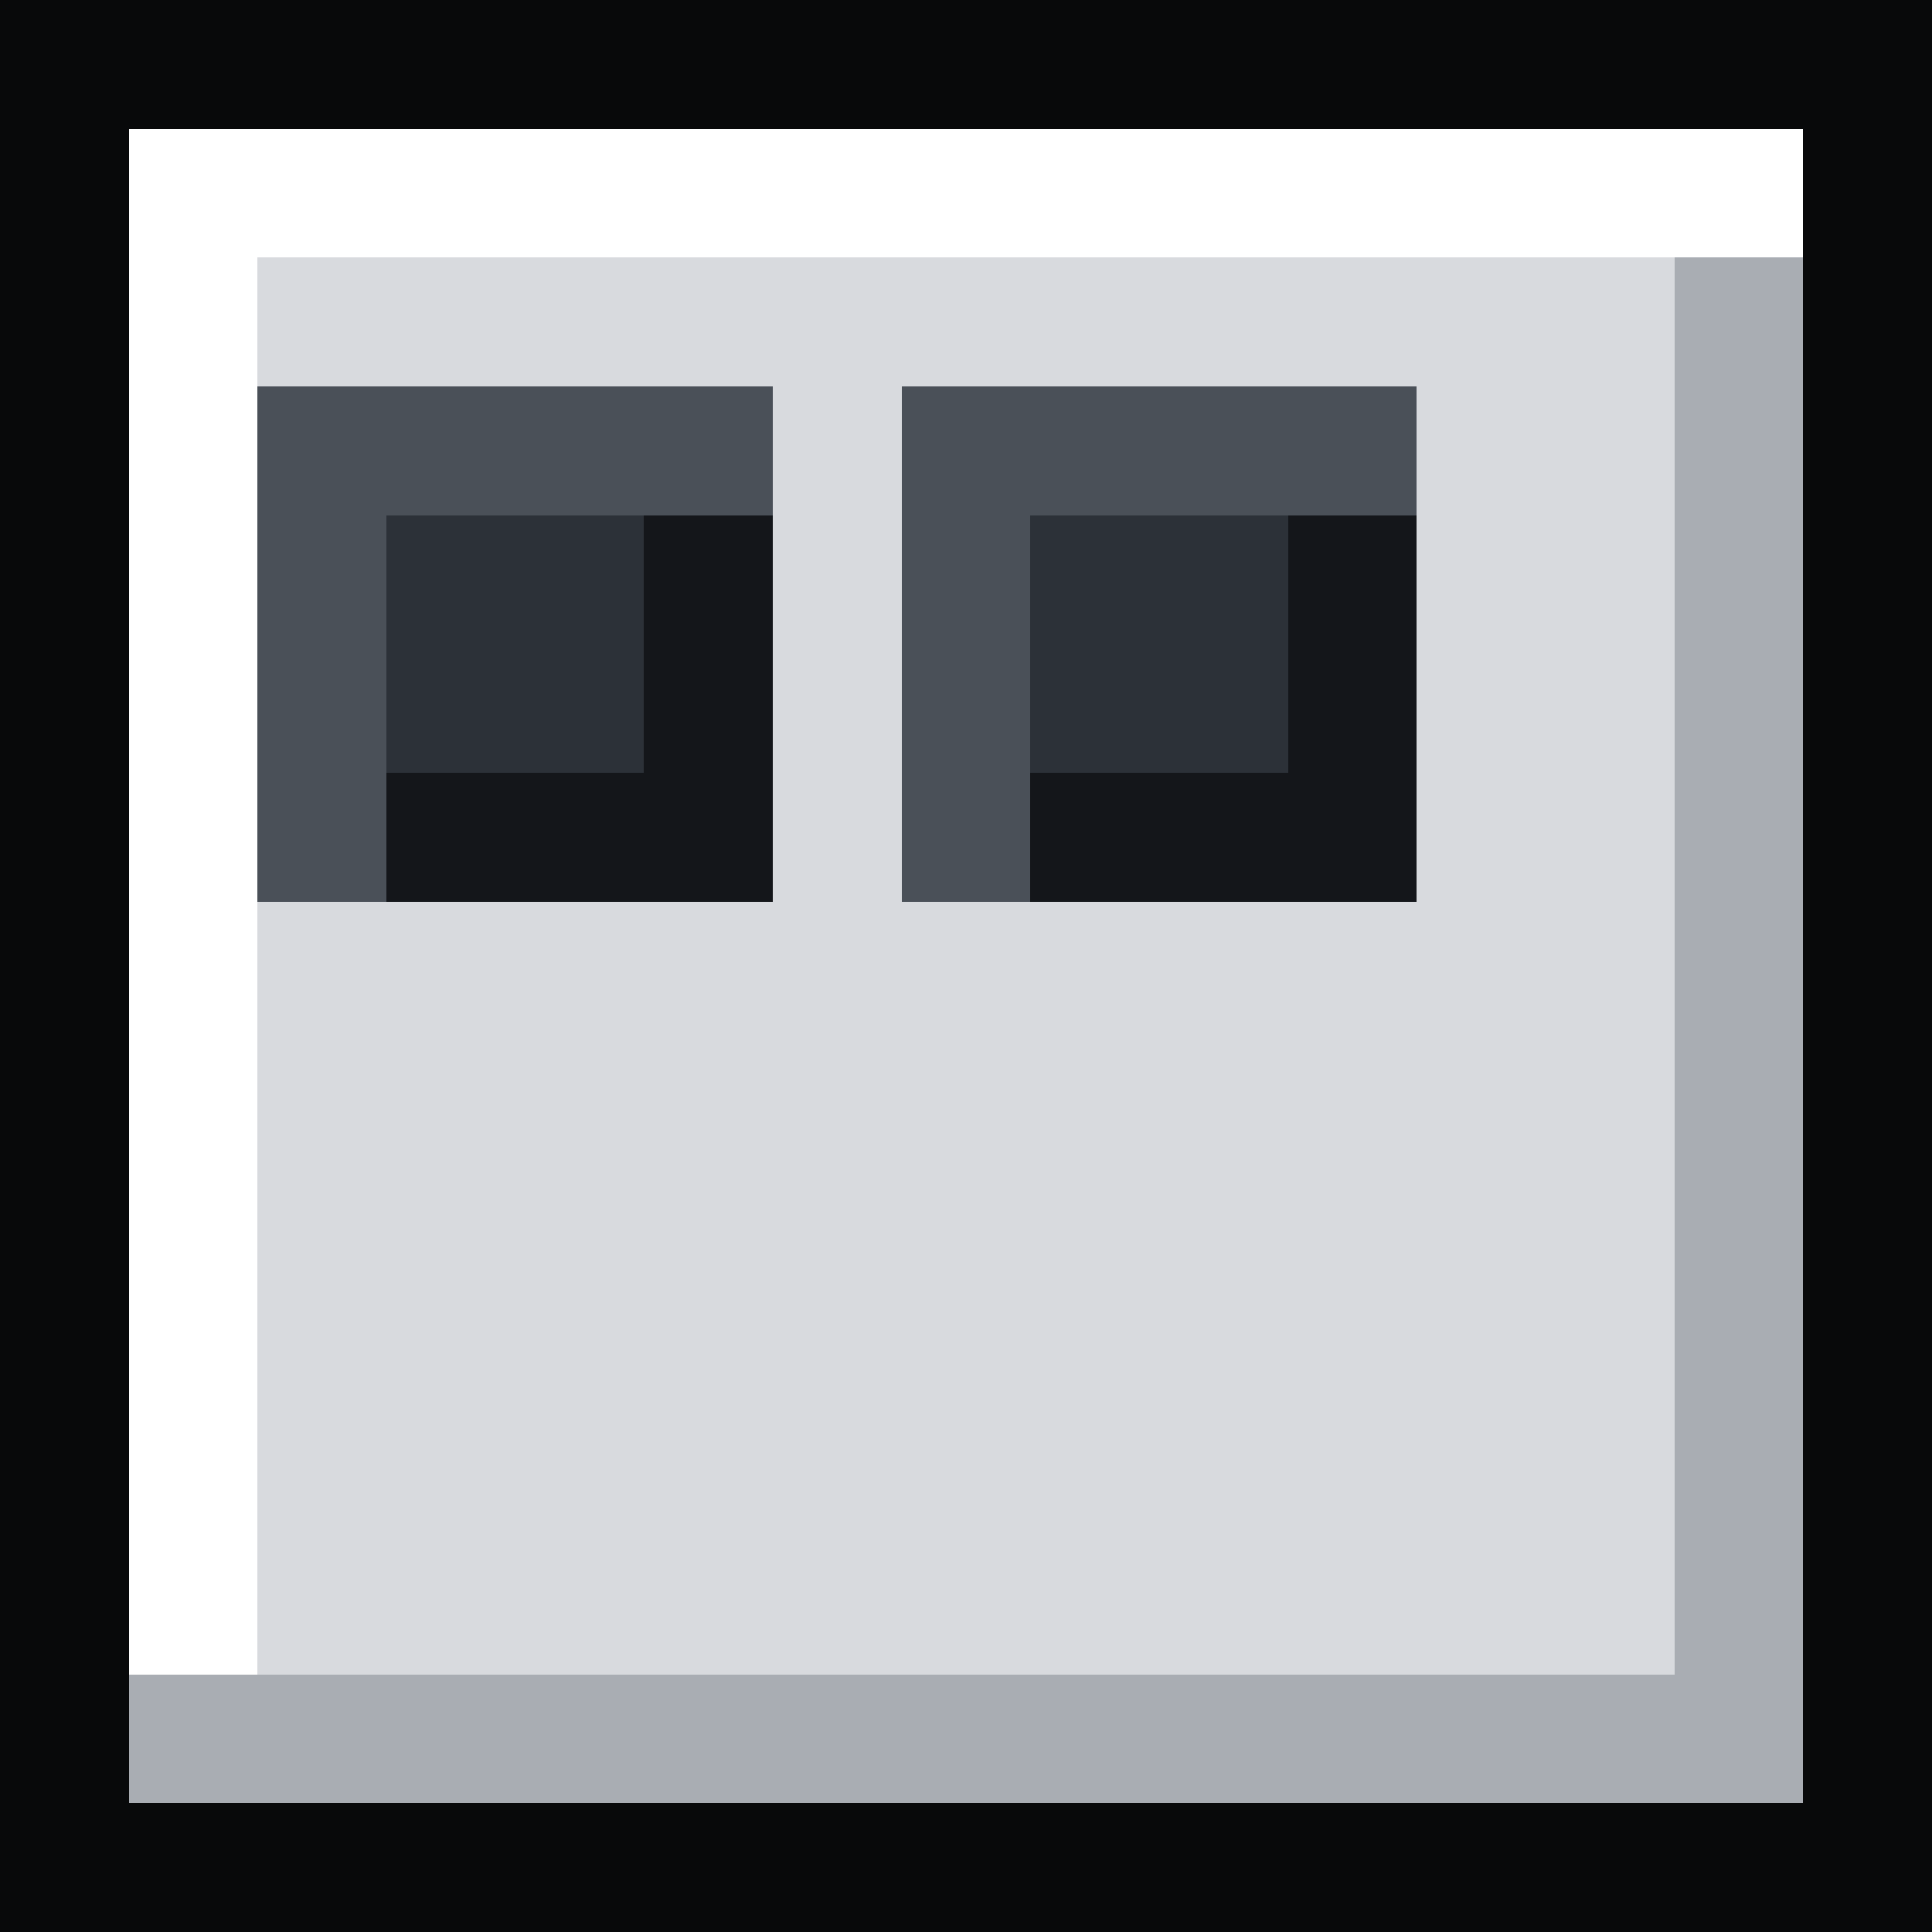
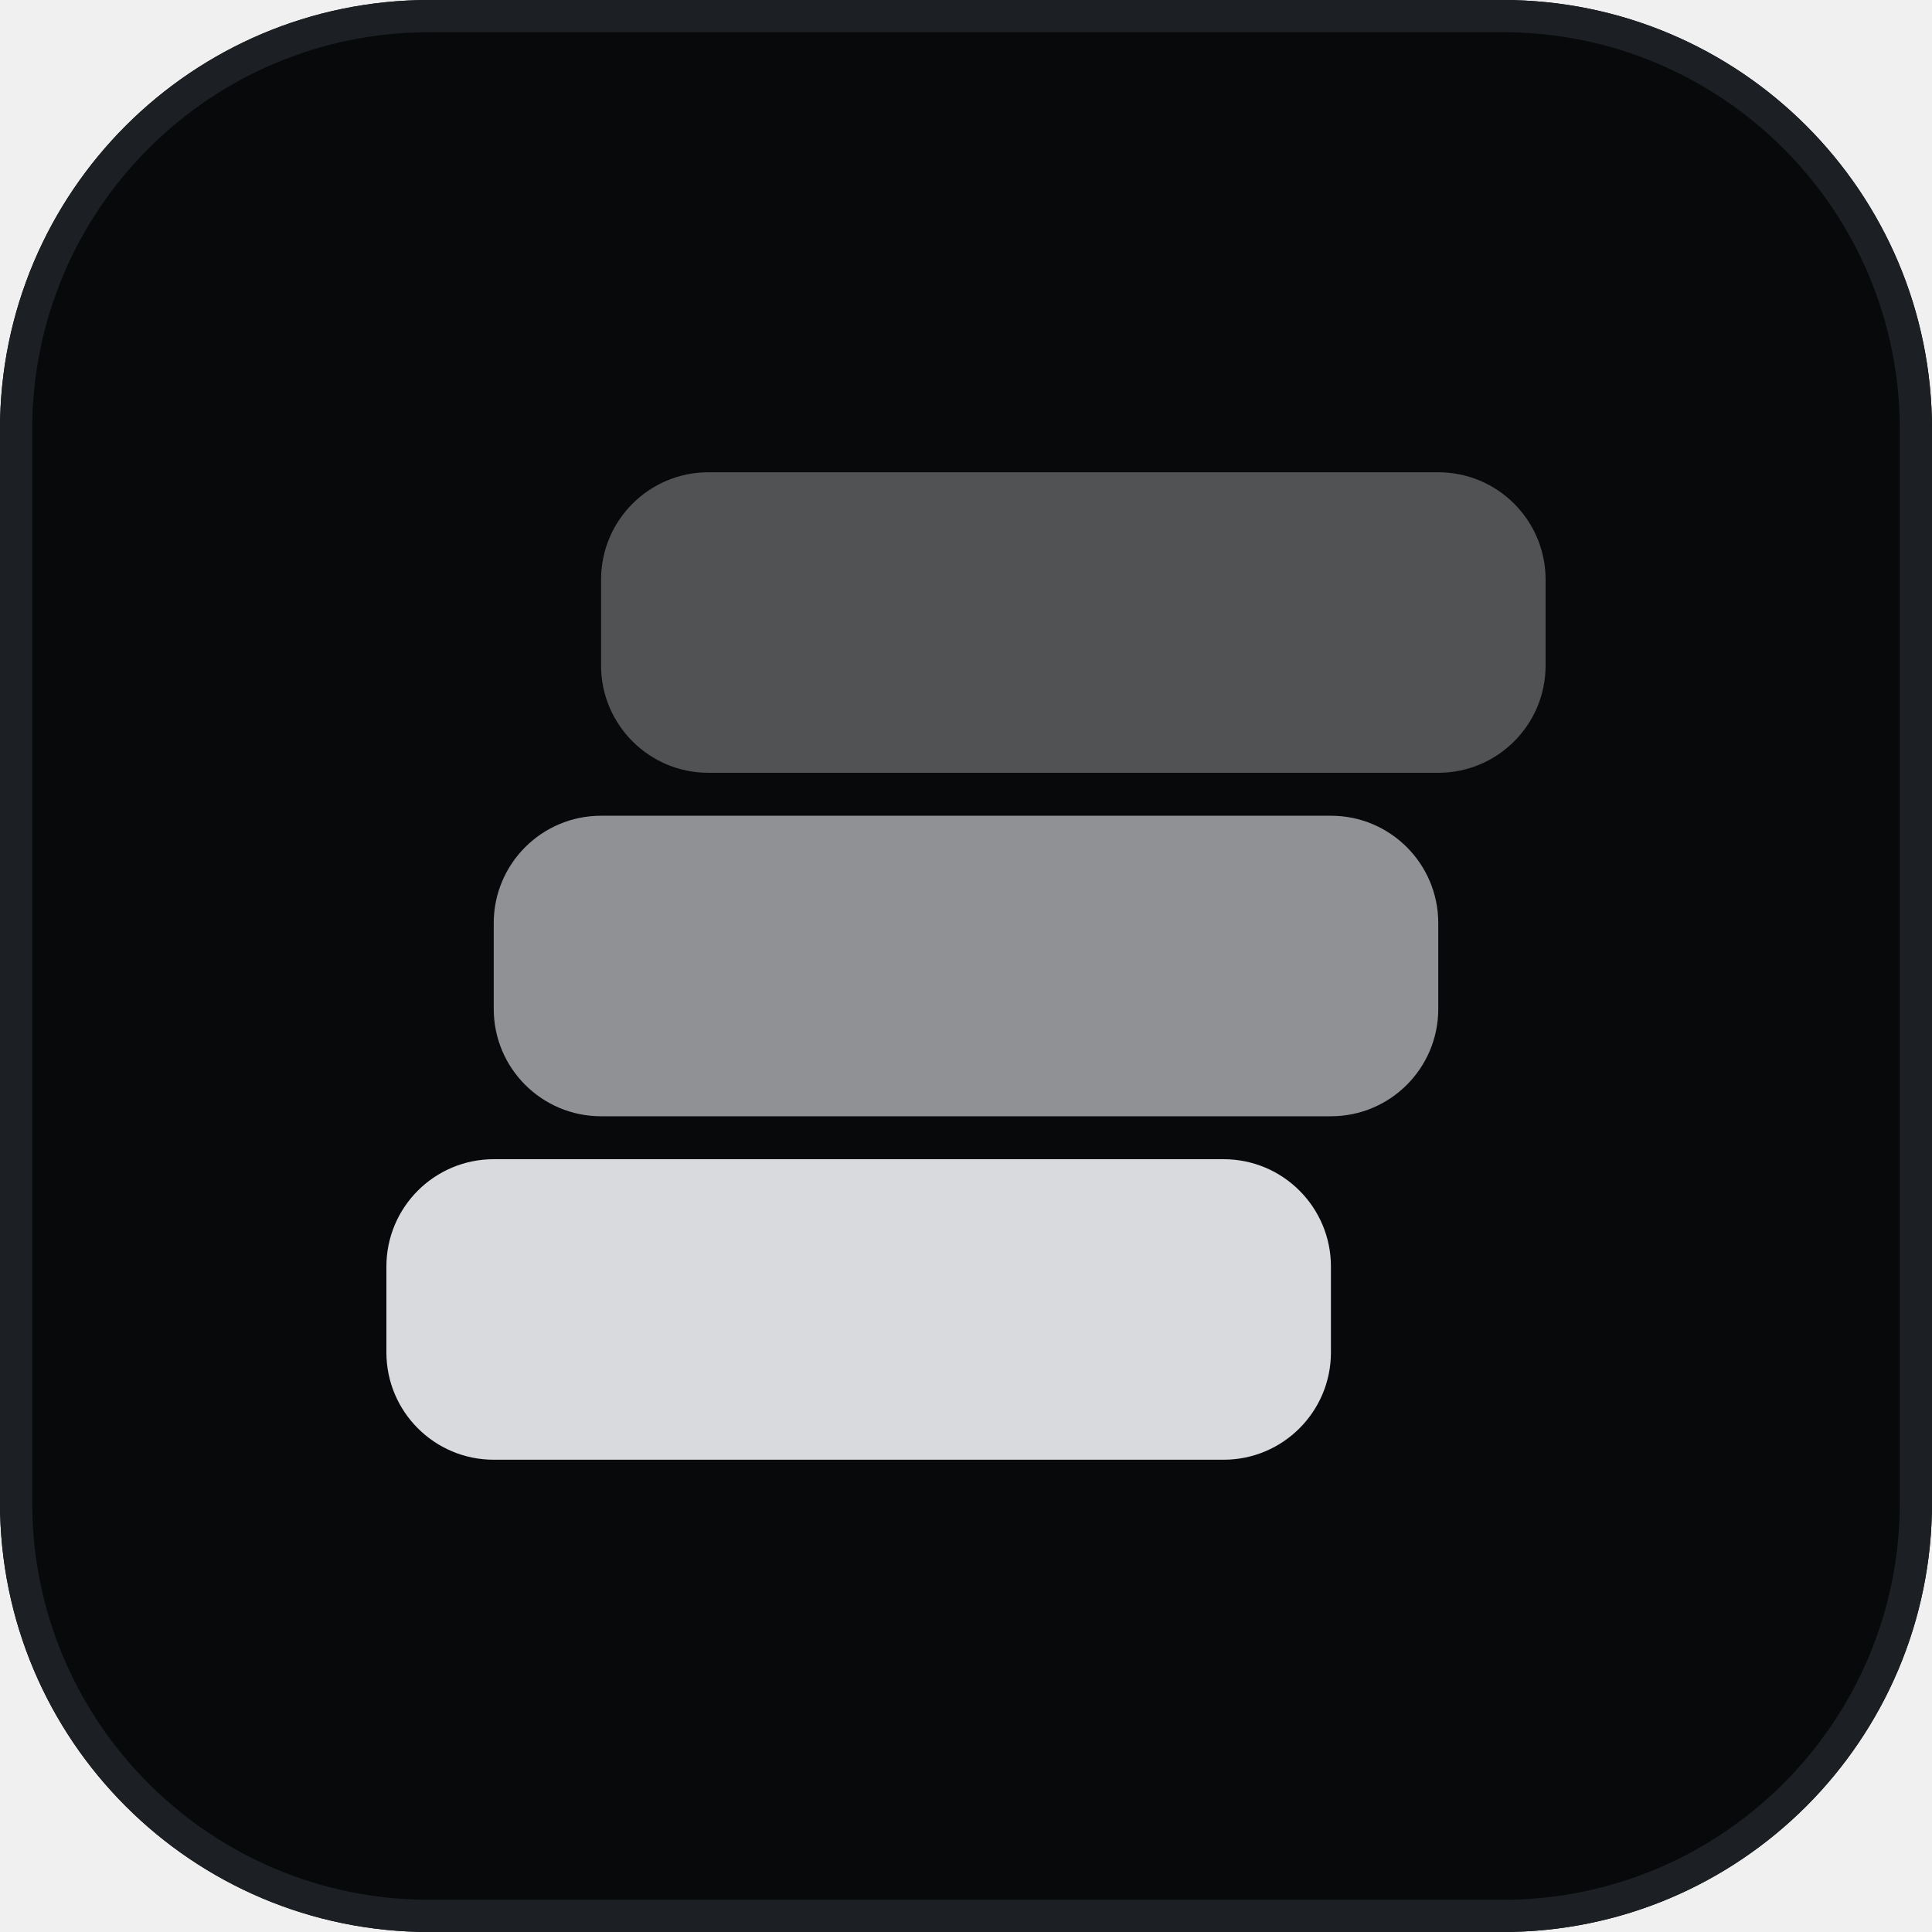
- <svg xmlns="http://www.w3.org/2000/svg" version="1.1" width="90" height="90" viewBox="0 0 90 90" shape-rendering="crispEdges">
-   <rect x="0" y="0" width="90" height="90" fill="#08090a" />
-   <rect x="6" y="6" width="78" height="78" fill="#d8dade" />
-   <rect x="6" y="6" width="78" height="6" fill="#ffffff" />
-   <rect x="6" y="78" width="78" height="6" fill="#a9adb3" />
-   <rect x="6" y="12" width="6" height="66" fill="#ffffff" />
-   <rect x="78" y="12" width="6" height="66" fill="#a9adb3" />
-   <rect x="12" y="18" width="24" height="24" fill="#2c3138" />
-   <rect x="12" y="18" width="24" height="6" fill="#4a5058" />
-   <rect x="12" y="36" width="24" height="6" fill="#14161a" />
-   <rect x="12" y="24" width="6" height="18" fill="#4a5058" />
-   <rect x="30" y="24" width="6" height="12" fill="#14161a" />
-   <rect x="42" y="18" width="24" height="24" fill="#2c3138" />
-   <rect x="42" y="18" width="24" height="6" fill="#4a5058" />
-   <rect x="42" y="36" width="24" height="6" fill="#14161a" />
-   <rect x="42" y="24" width="6" height="18" fill="#4a5058" />
-   <rect x="60" y="24" width="6" height="12" fill="#14161a" />
+ <svg xmlns="http://www.w3.org/2000/svg" version="1.1" width="90" height="90" viewBox="0 0 90 90">
+   <rect x="0" y="0" width="90" height="90" rx="20" fill="#08090a" />
+   <rect x="0.75" y="0.75" width="88.5" height="88.5" rx="19.25" fill="none" stroke="#1c1f23" stroke-width="1.5" />
+   <rect x="28" y="22" width="44" height="14" rx="5" fill="#d8dade" opacity="0.35" />
+   <rect x="23" y="38" width="44" height="14" rx="5" fill="#d8dade" opacity="0.65" />
+   <rect x="18" y="54" width="44" height="14" rx="5" fill="#d8dade" />
</svg>
